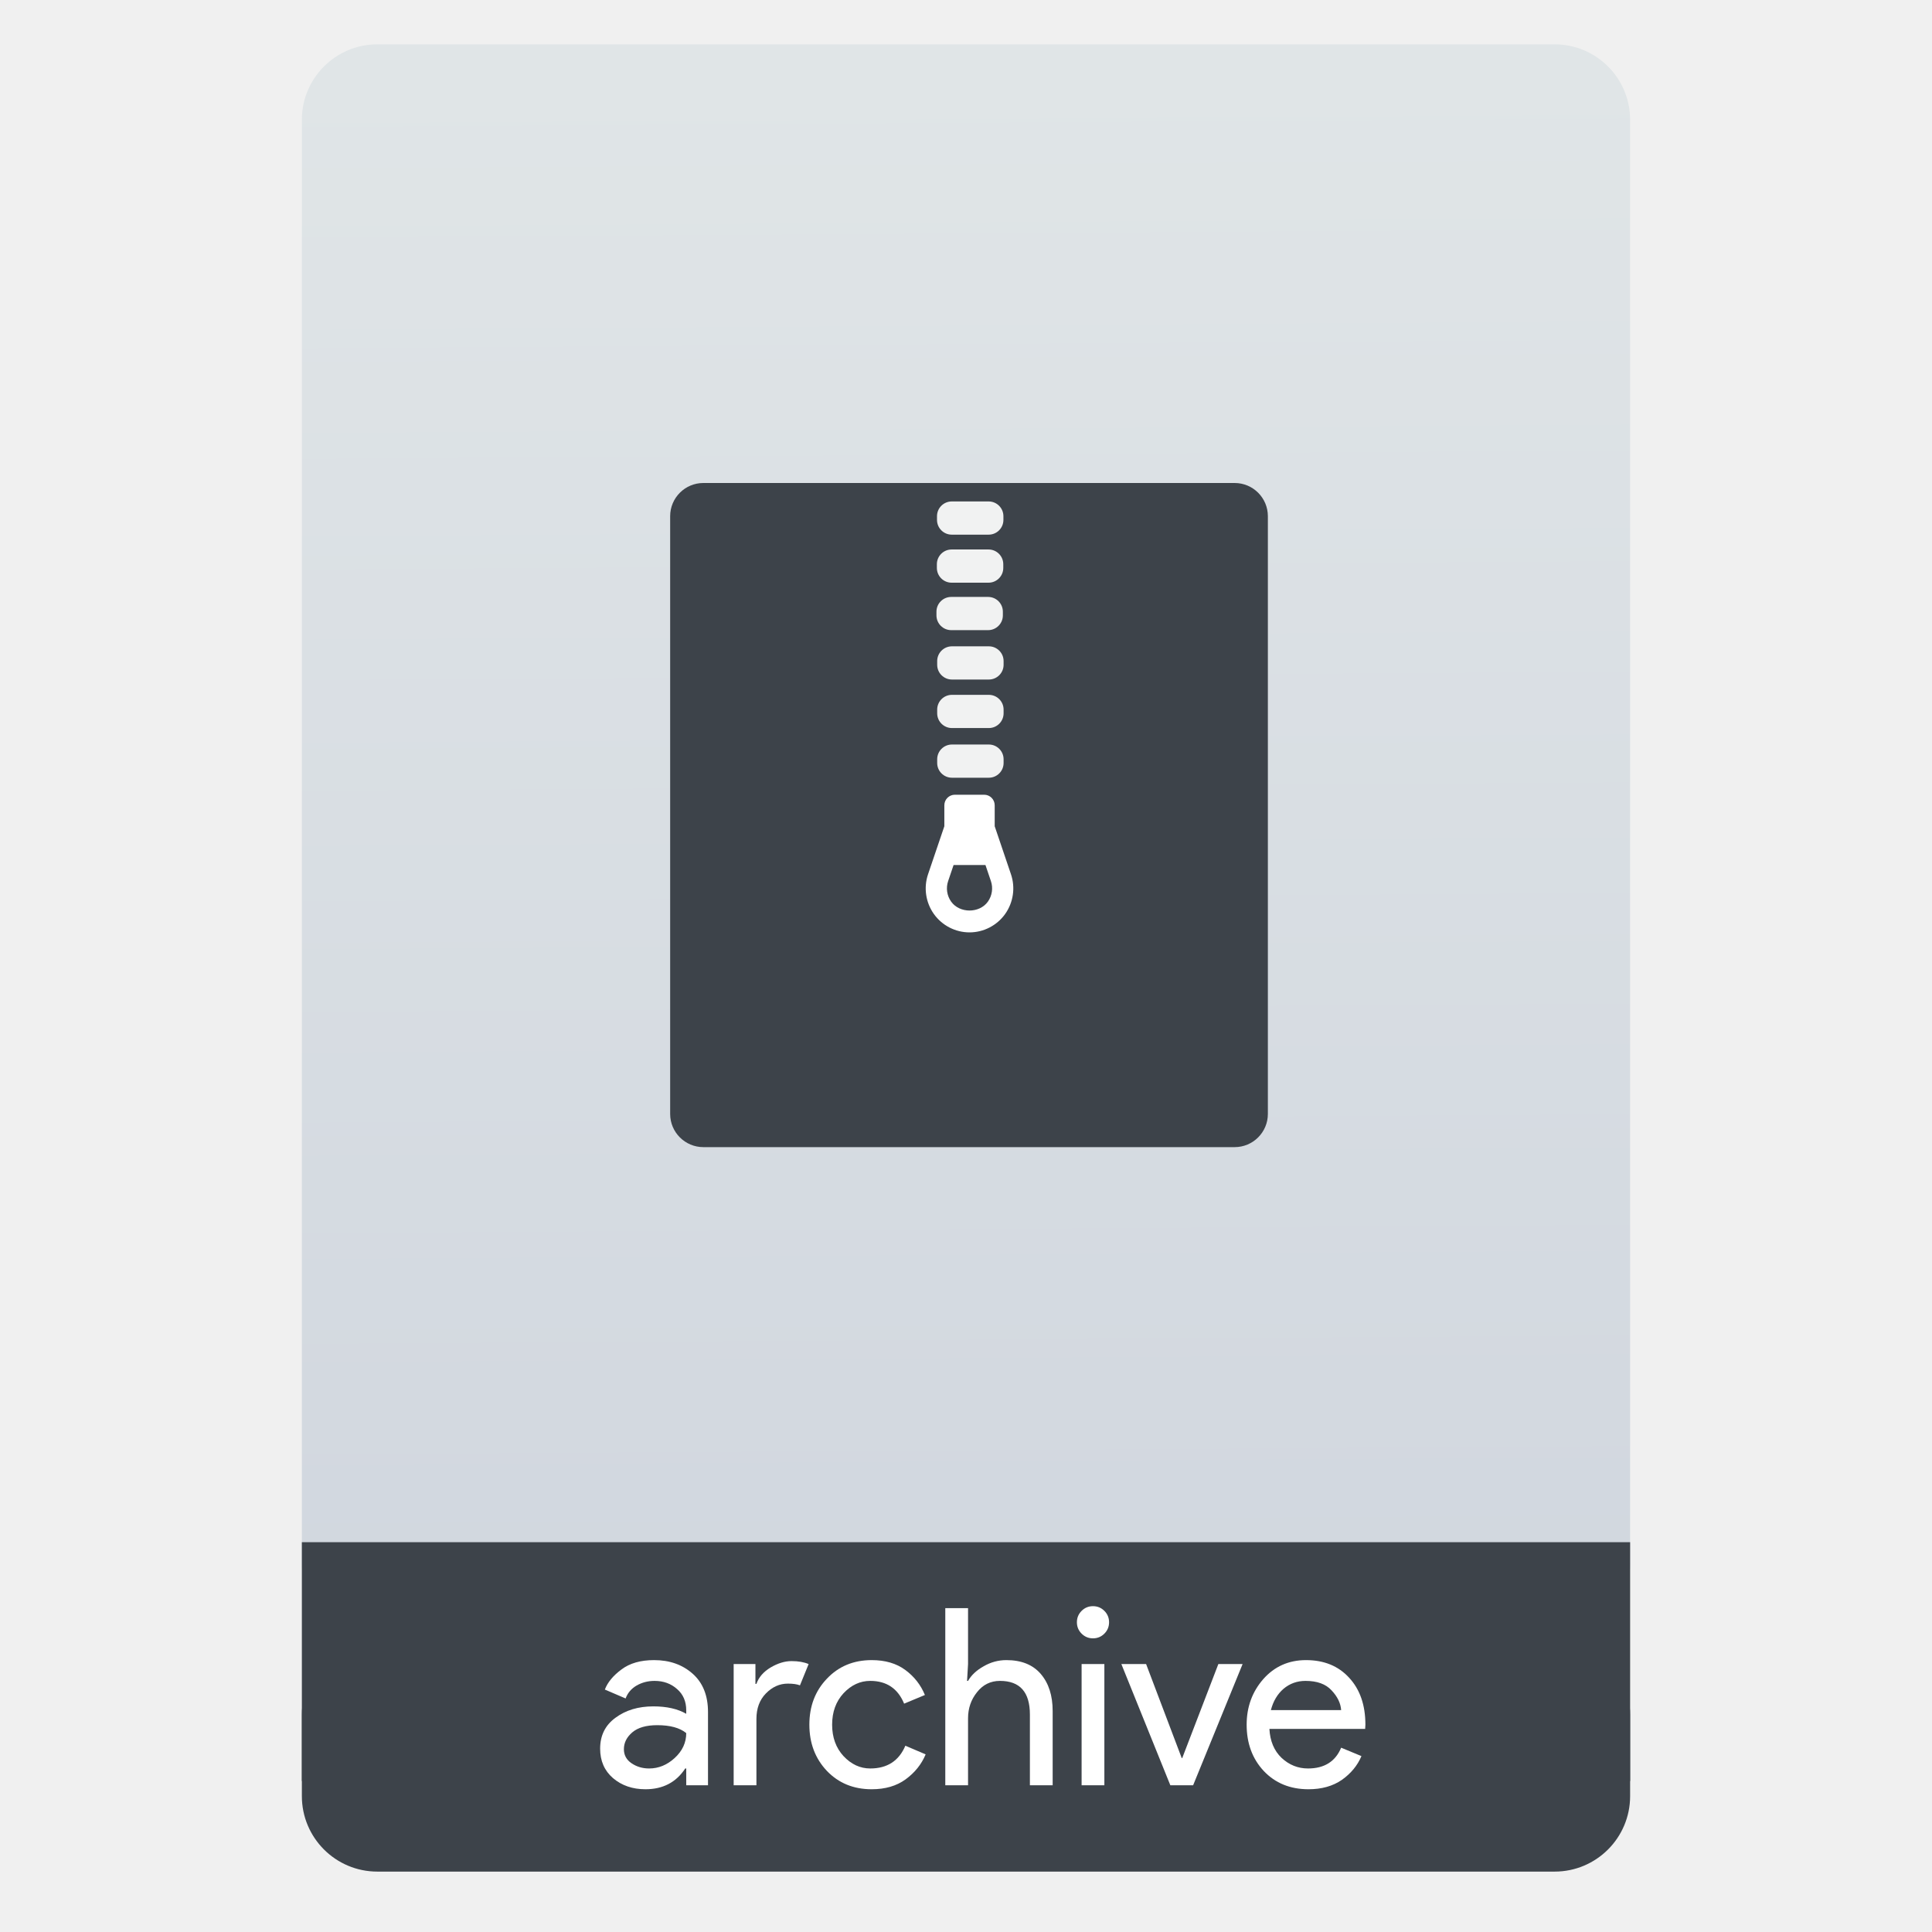
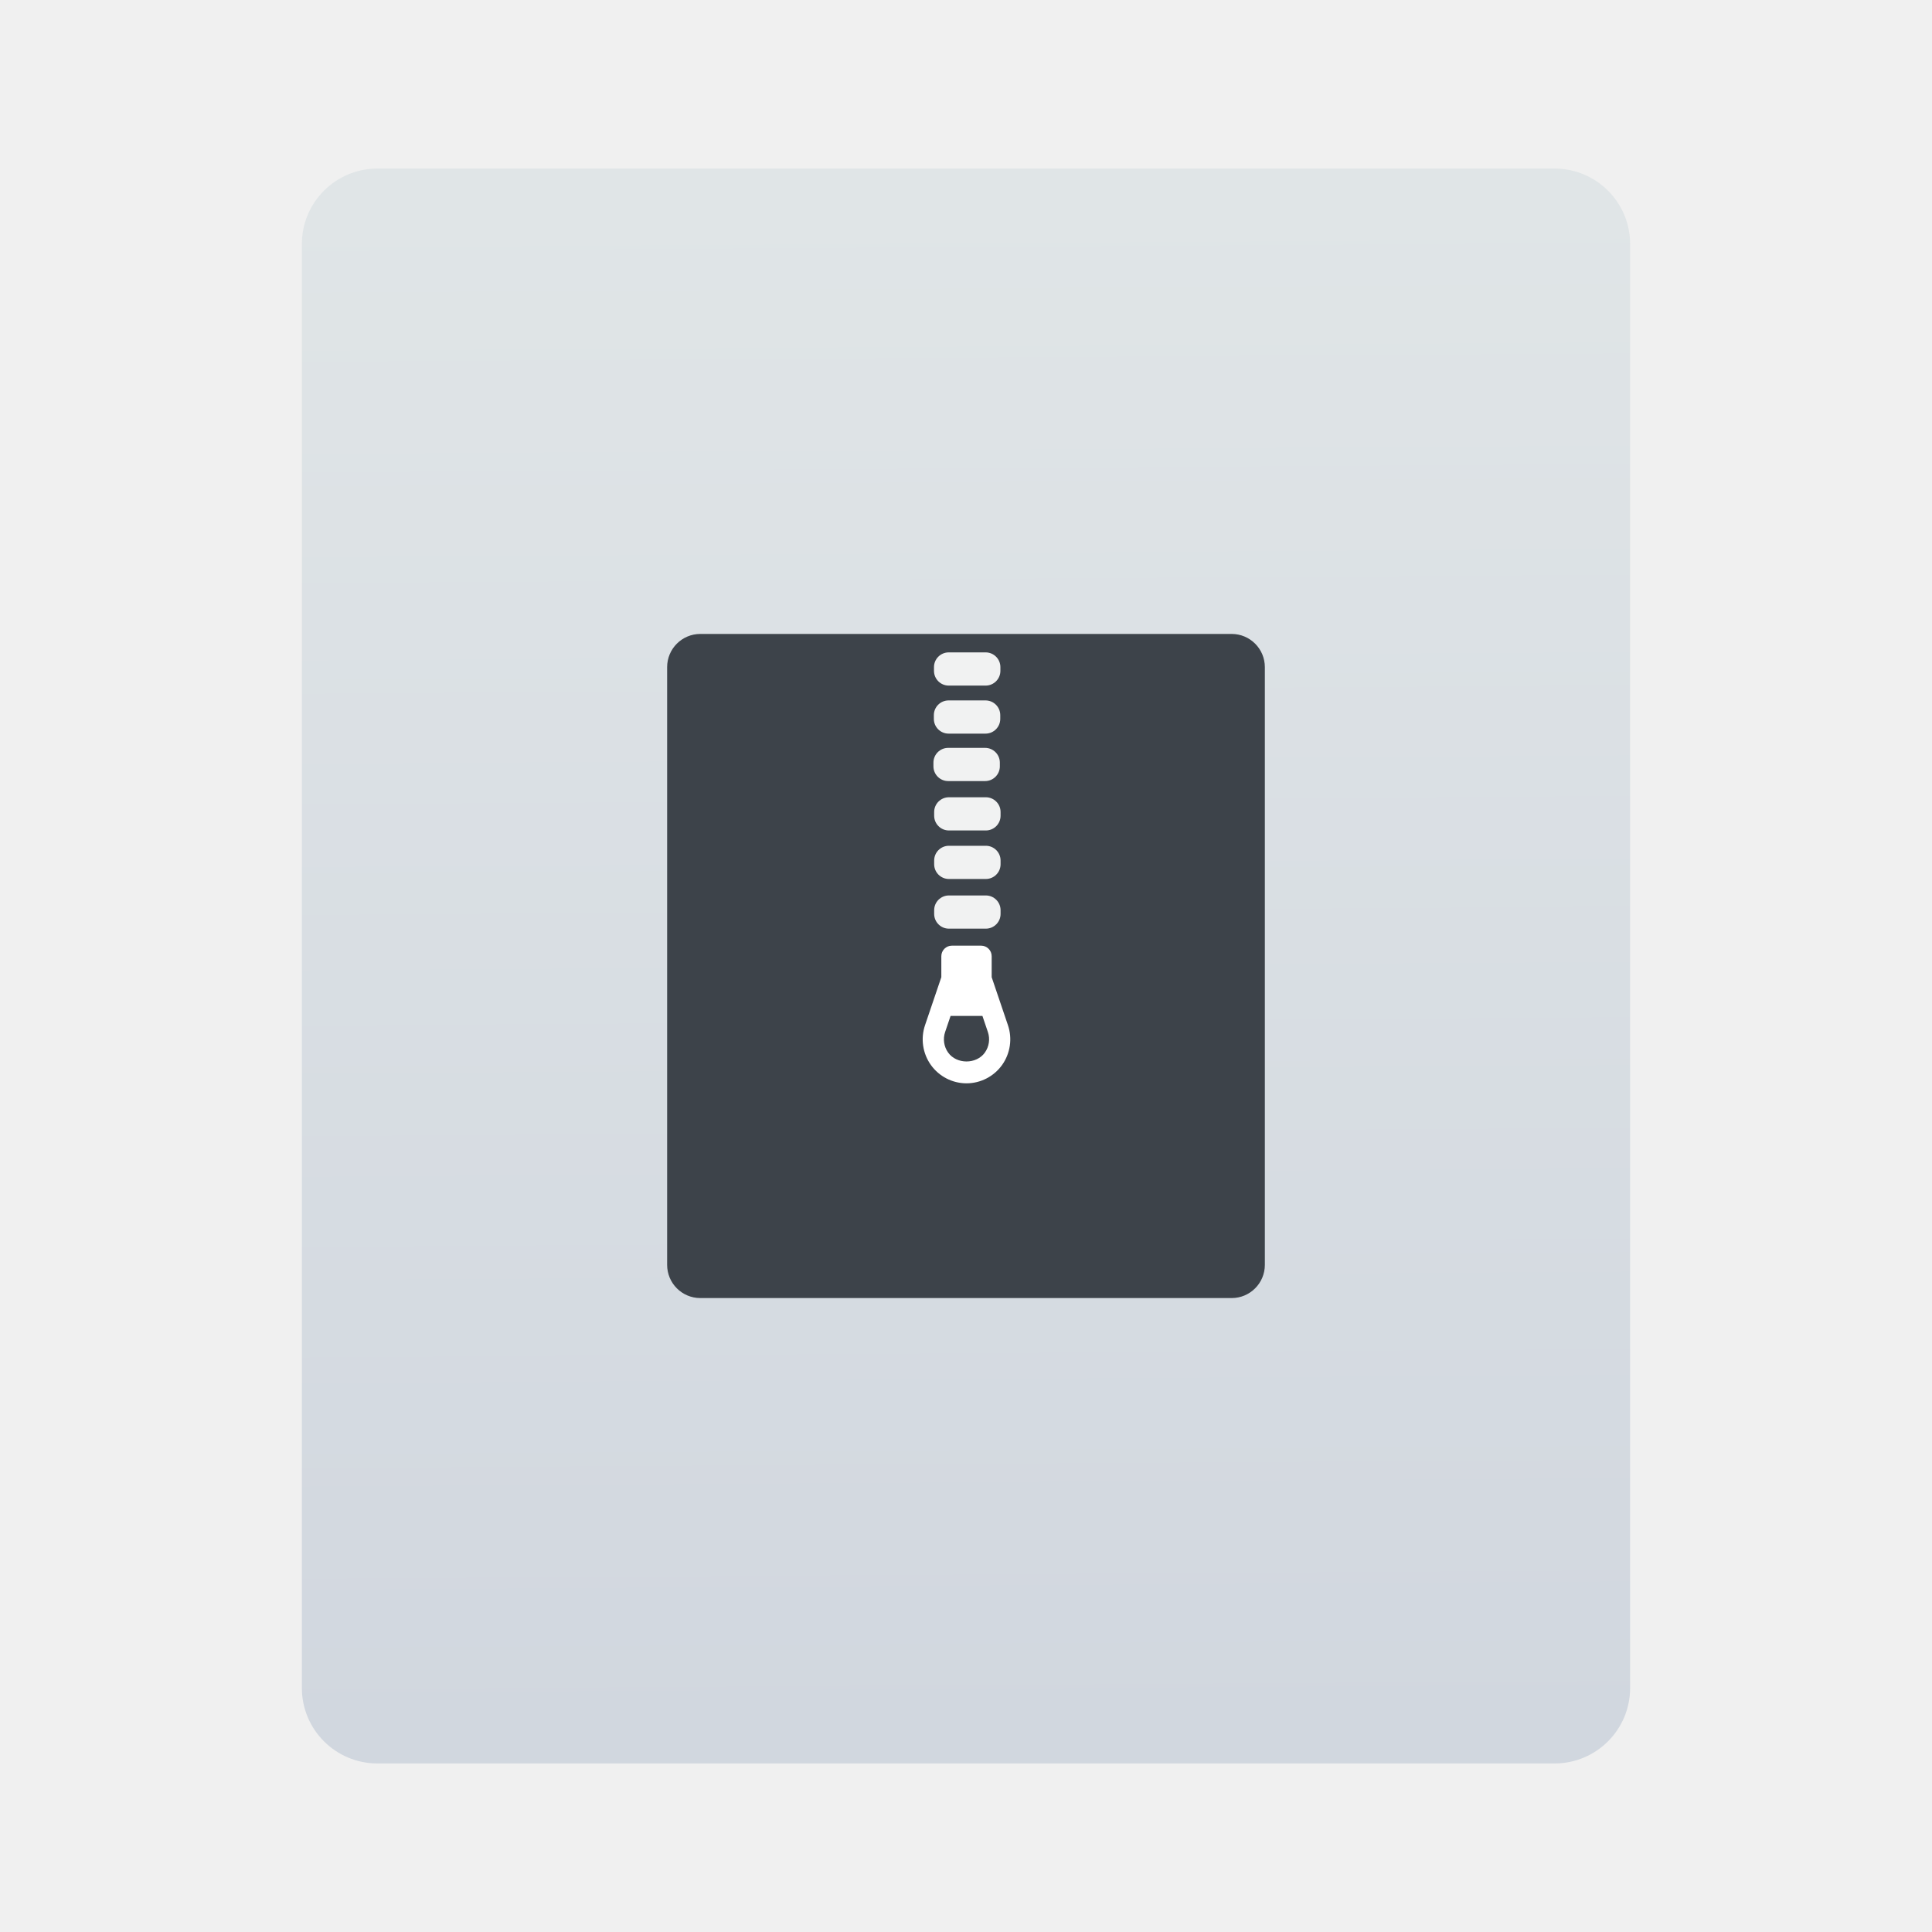
- <svg xmlns="http://www.w3.org/2000/svg" height="64" viewBox="0 0 64 64" width="64">
-   <linearGradient id="a" gradientTransform="matrix(1.07499 0 0 1.02929 56.68895 -.015285)" gradientUnits="userSpaceOnUse" x1="-74.929" x2="-75.26" y1="52.199" y2="2.356">
-     <stop offset="0" stop-color="#d1d7df" />
-     <stop offset="1" stop-color="#e0e5e7" />
+ <svg xmlns="http://www.w3.org/2000/svg" height="64" viewBox="0 0 64 64" width="64" version="1.1" id="svg53">
+   <defs id="defs57" />
+   <linearGradient id="a" gradientTransform="matrix(1.07499,0,0,1.02929,56.68895,4.099862)" gradientUnits="userSpaceOnUse" x1="-74.929" x2="-75.26" y1="52.199" y2="2.356">
+     <stop offset="0" stop-color="#d1d7df" id="stop2" />
+     <stop offset="1" stop-color="#e0e5e7" id="stop4" />
  </linearGradient>
-   <g transform="translate(56.39177 -.176777)">
-     <rect fill="#3d434a" height="7.699" ry="2.5" width="44" x="-46.392" y="54.477" />
-     <rect fill="url(#a)" height="52.832" ry="2.5" width="44" x="-46.392" y="1.646" />
-     <path d="m-46.392 51.264h44v7.912h-44z" fill="#3d434a" />
-     <g fill="#fff" transform="matrix(.8195497 0 0 .8195497 -3.934286 10.52183)">
-       <path d="m-37.92 59.699q-.78 0-1.31-.45-.52-.45-.52-1.19 0-.8.62-1.25.62-.46 1.53-.46.81 0 1.33.3v-.14q0-.54-.37-.86-.37-.33-.91-.33-.4 0-.73.19-.32.19-.44.52l-.84-.36q.17-.44.67-.81.5-.38 1.32-.38.94 0 1.56.55.62.55.62 1.55v2.96h-.88v-.68h-.04q-.55.84-1.61.84zm.15-.84q.57 0 1.03-.42.47-.43.47-1.01-.39-.32-1.17-.32-.67 0-1.01.29-.34.29-.34.68 0 .36.31.57.31.21.71.21z" />
-       <path d="m-33.433 59.539h-.92v-4.9h.88v.8h.04q.14-.4.57-.66.44-.26.85-.26.41 0 .69.12l-.35.86q-.18-.07-.49-.07-.5 0-.89.4-.38.39-.38 1.03z" />
-       <path d="m-28.773 59.699q-1.1 0-1.81-.74-.71-.75-.71-1.87 0-1.12.71-1.86.71-.75 1.81-.75.82 0 1.36.4.54.4.79 1.01l-.84.35q-.38-.92-1.37-.92-.61 0-1.08.5-.46.5-.46 1.27 0 .77.46 1.27.47.5 1.08.5 1.03 0 1.42-.92l.82.35q-.25.6-.81 1.01-.55.4-1.37.4z" />
-       <path d="m-24.879 52.379v2.26l-.04.68h.04q.2-.35.63-.59.43-.25.92-.25.91 0 1.39.56.48.56.48 1.5v3h-.92v-2.86q0-1.36-1.21-1.36-.57 0-.93.46-.36.45-.36 1.05v2.71h-.92v-7.16z" />
-       <path d="m-19.369 53.409q-.19.19-.46.19-.27 0-.46-.19-.19-.19-.19-.46 0-.27.19-.46.19-.19.46-.19.27 0 .46.19.19.19.19.46 0 .27-.19.46zm0 6.13h-.92v-4.9h.92z" />
-       <path d="m-16.702 59.539-1.98-4.9h1l1.44 3.8h.02l1.46-3.8h.98l-2 4.9z" />
-       <path d="m-11.118 59.699q-1.11 0-1.81-.74-.69-.74-.69-1.87 0-1.07.67-1.84.68-.77 1.73-.77 1.09 0 1.74.71.66.71.66 1.9l-.01.17h-3.87q.04.74.49 1.17.46.43 1.07.43.99 0 1.34-.84l.82.34q-.24.57-.79.96-.55.38-1.35.38zm1.32-3.2q-.03-.42-.39-.8-.35-.38-1.05-.38-.51 0-.89.32-.37.32-.51.86z" />
-     </g>
-     <g transform="matrix(.5500004 0 0 .5500004 -249.0062 -260.9123)">
-       <rect fill="#3d434a" height="40" ry="2" width="36" x="390.571" y="503.798" />
-       <g fill="#fff">
-         <g>
-           <rect height="2" opacity=".929" ry=".889" width="4" x="406.643" y="504.909" />
-           <rect height="2" opacity=".929" ry=".889" width="4" x="406.635" y="507.802" />
-           <rect height="2" opacity=".929" ry=".889" width="4" x="406.61" y="510.66" />
-           <rect height="2" opacity=".929" ry=".889" width="4" x="406.654" y="513.635" />
-           <rect height="2" opacity=".929" ry=".889" width="4" x="406.654" y="516.557" />
+   <g transform="translate(56.39177 -.176777)" id="g51">
+     <rect height="52.832" ry="2.5" width="44" x="-46.392" y="5.761" id="rect9" style="fill:url(#a)" />
+     <g transform="matrix(0.5500004,0,0,0.5500004,-249.1062,-255.9123)" id="g49">
+       <rect height="40" ry="2" width="36" x="390.571" y="503.798" id="rect29" style="fill:#3d434a" />
+       <g id="g47" style="fill:#ffffff">
+         <g id="g41">
+           <rect height="2" ry="0.889" width="4" x="406.643" y="504.909" id="rect31" style="opacity:0.929" />
+           <rect height="2" ry="0.889" width="4" x="406.635" y="507.802" id="rect33" style="opacity:0.929" />
+           <rect height="2" ry="0.889" width="4" x="406.61" y="510.66" id="rect35" style="opacity:0.929" />
+           <rect height="2" ry="0.889" width="4" x="406.654" y="513.635" id="rect37" style="opacity:0.929" />
+           <rect height="2" ry="0.889" width="4" x="406.654" y="516.557" id="rect39" style="opacity:0.929" />
        </g>
-         <rect height="2" opacity=".929" ry=".889" width="4" x="406.654" y="519.549" />
-         <path d="m410.118 524.472v-1.262c0-.352-.284-.637-.635-.637h-1.763c-.35 0-.635.285-.635.637v1.262l-.981 2.891c-.274.806-.143 1.701.352 2.395.494.693 1.296 1.106 2.145 1.106.849 0 1.651-.414 2.145-1.106.494-.694.626-1.589.352-2.394zm-.41 4.54c-.509.714-1.704.714-2.213 0-.255-.358-.323-.82-.182-1.236l.329-.97h1.919l.329.97c.141.415.073.877-.182 1.235z" />
+         <rect height="2" ry="0.889" width="4" x="406.654" y="519.549" id="rect43" style="opacity:0.929" />
+         <path d="m 410.118,524.472 v -1.262 c 0,-0.352 -0.284,-0.637 -0.635,-0.637 h -1.763 c -0.35,0 -0.635,0.285 -0.635,0.637 v 1.262 l -0.981,2.891 c -0.274,0.806 -0.143,1.701 0.352,2.395 0.494,0.693 1.296,1.106 2.145,1.106 0.849,0 1.651,-0.414 2.145,-1.106 0.494,-0.694 0.626,-1.589 0.352,-2.394 z m -0.41,4.54 c -0.509,0.714 -1.704,0.714 -2.213,0 -0.255,-0.358 -0.323,-0.82 -0.182,-1.236 l 0.329,-0.97 h 1.919 l 0.329,0.97 c 0.141,0.415 0.073,0.877 -0.182,1.235 z" id="path45" />
      </g>
    </g>
  </g>
</svg>
